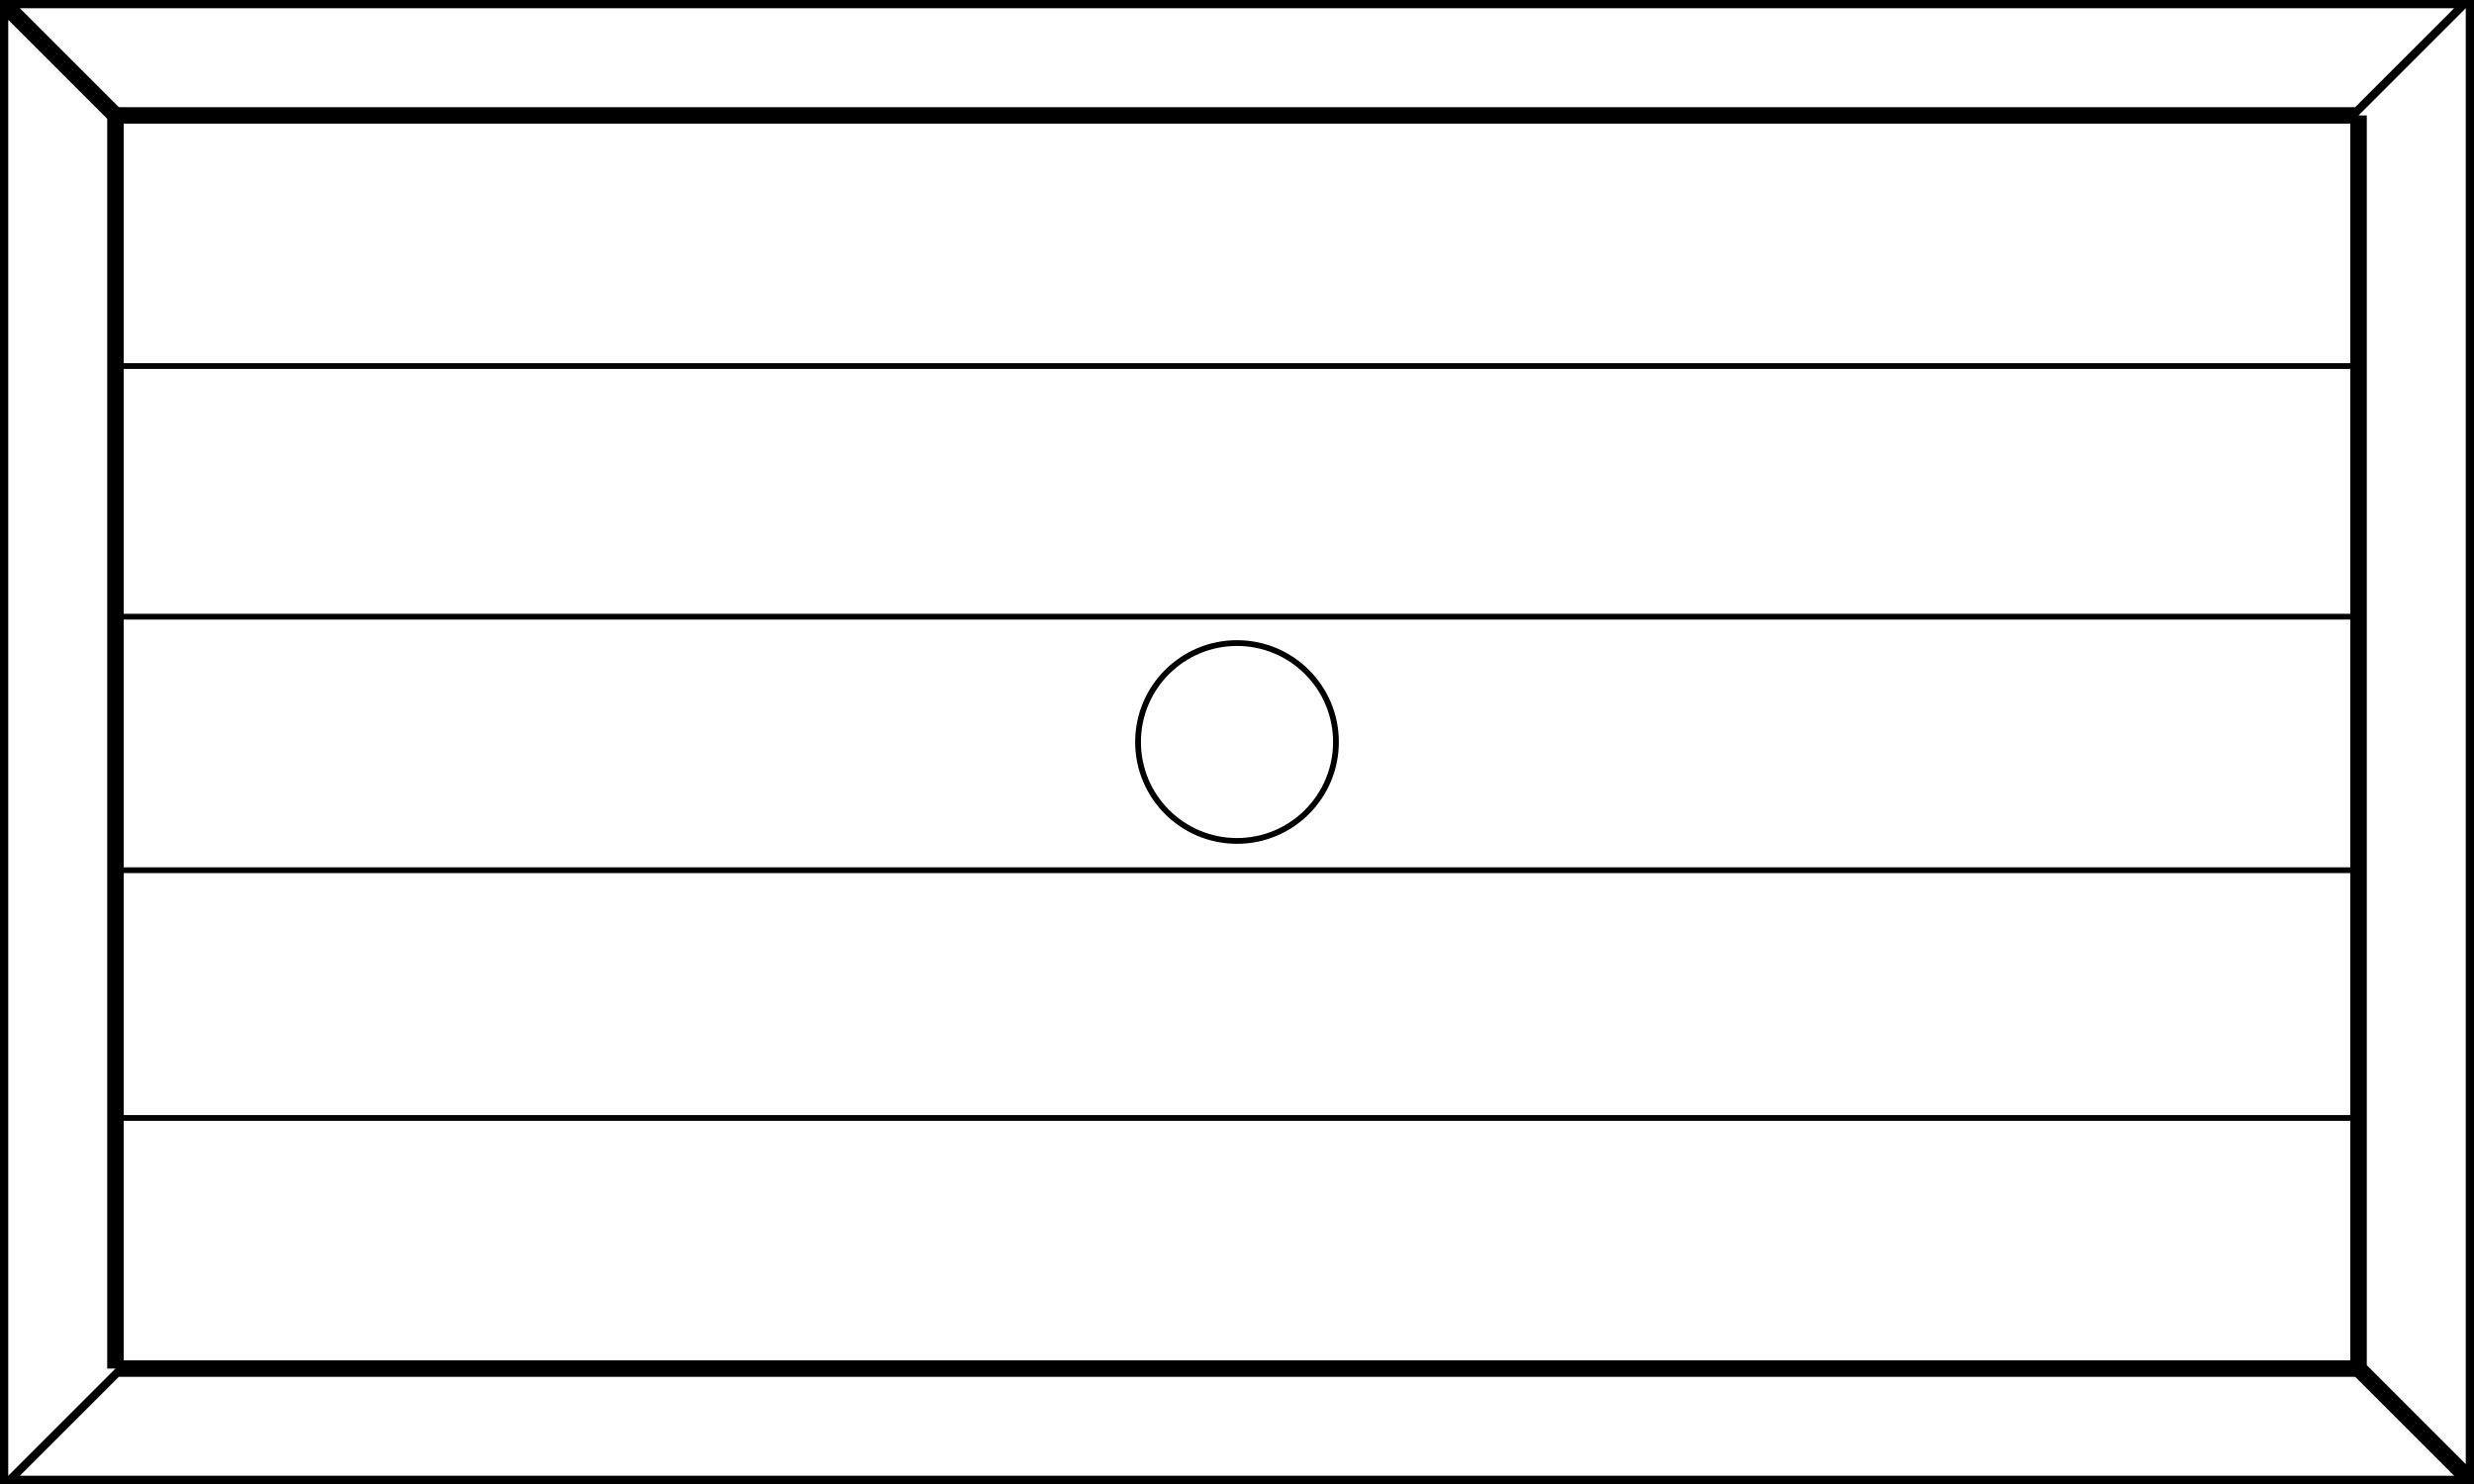
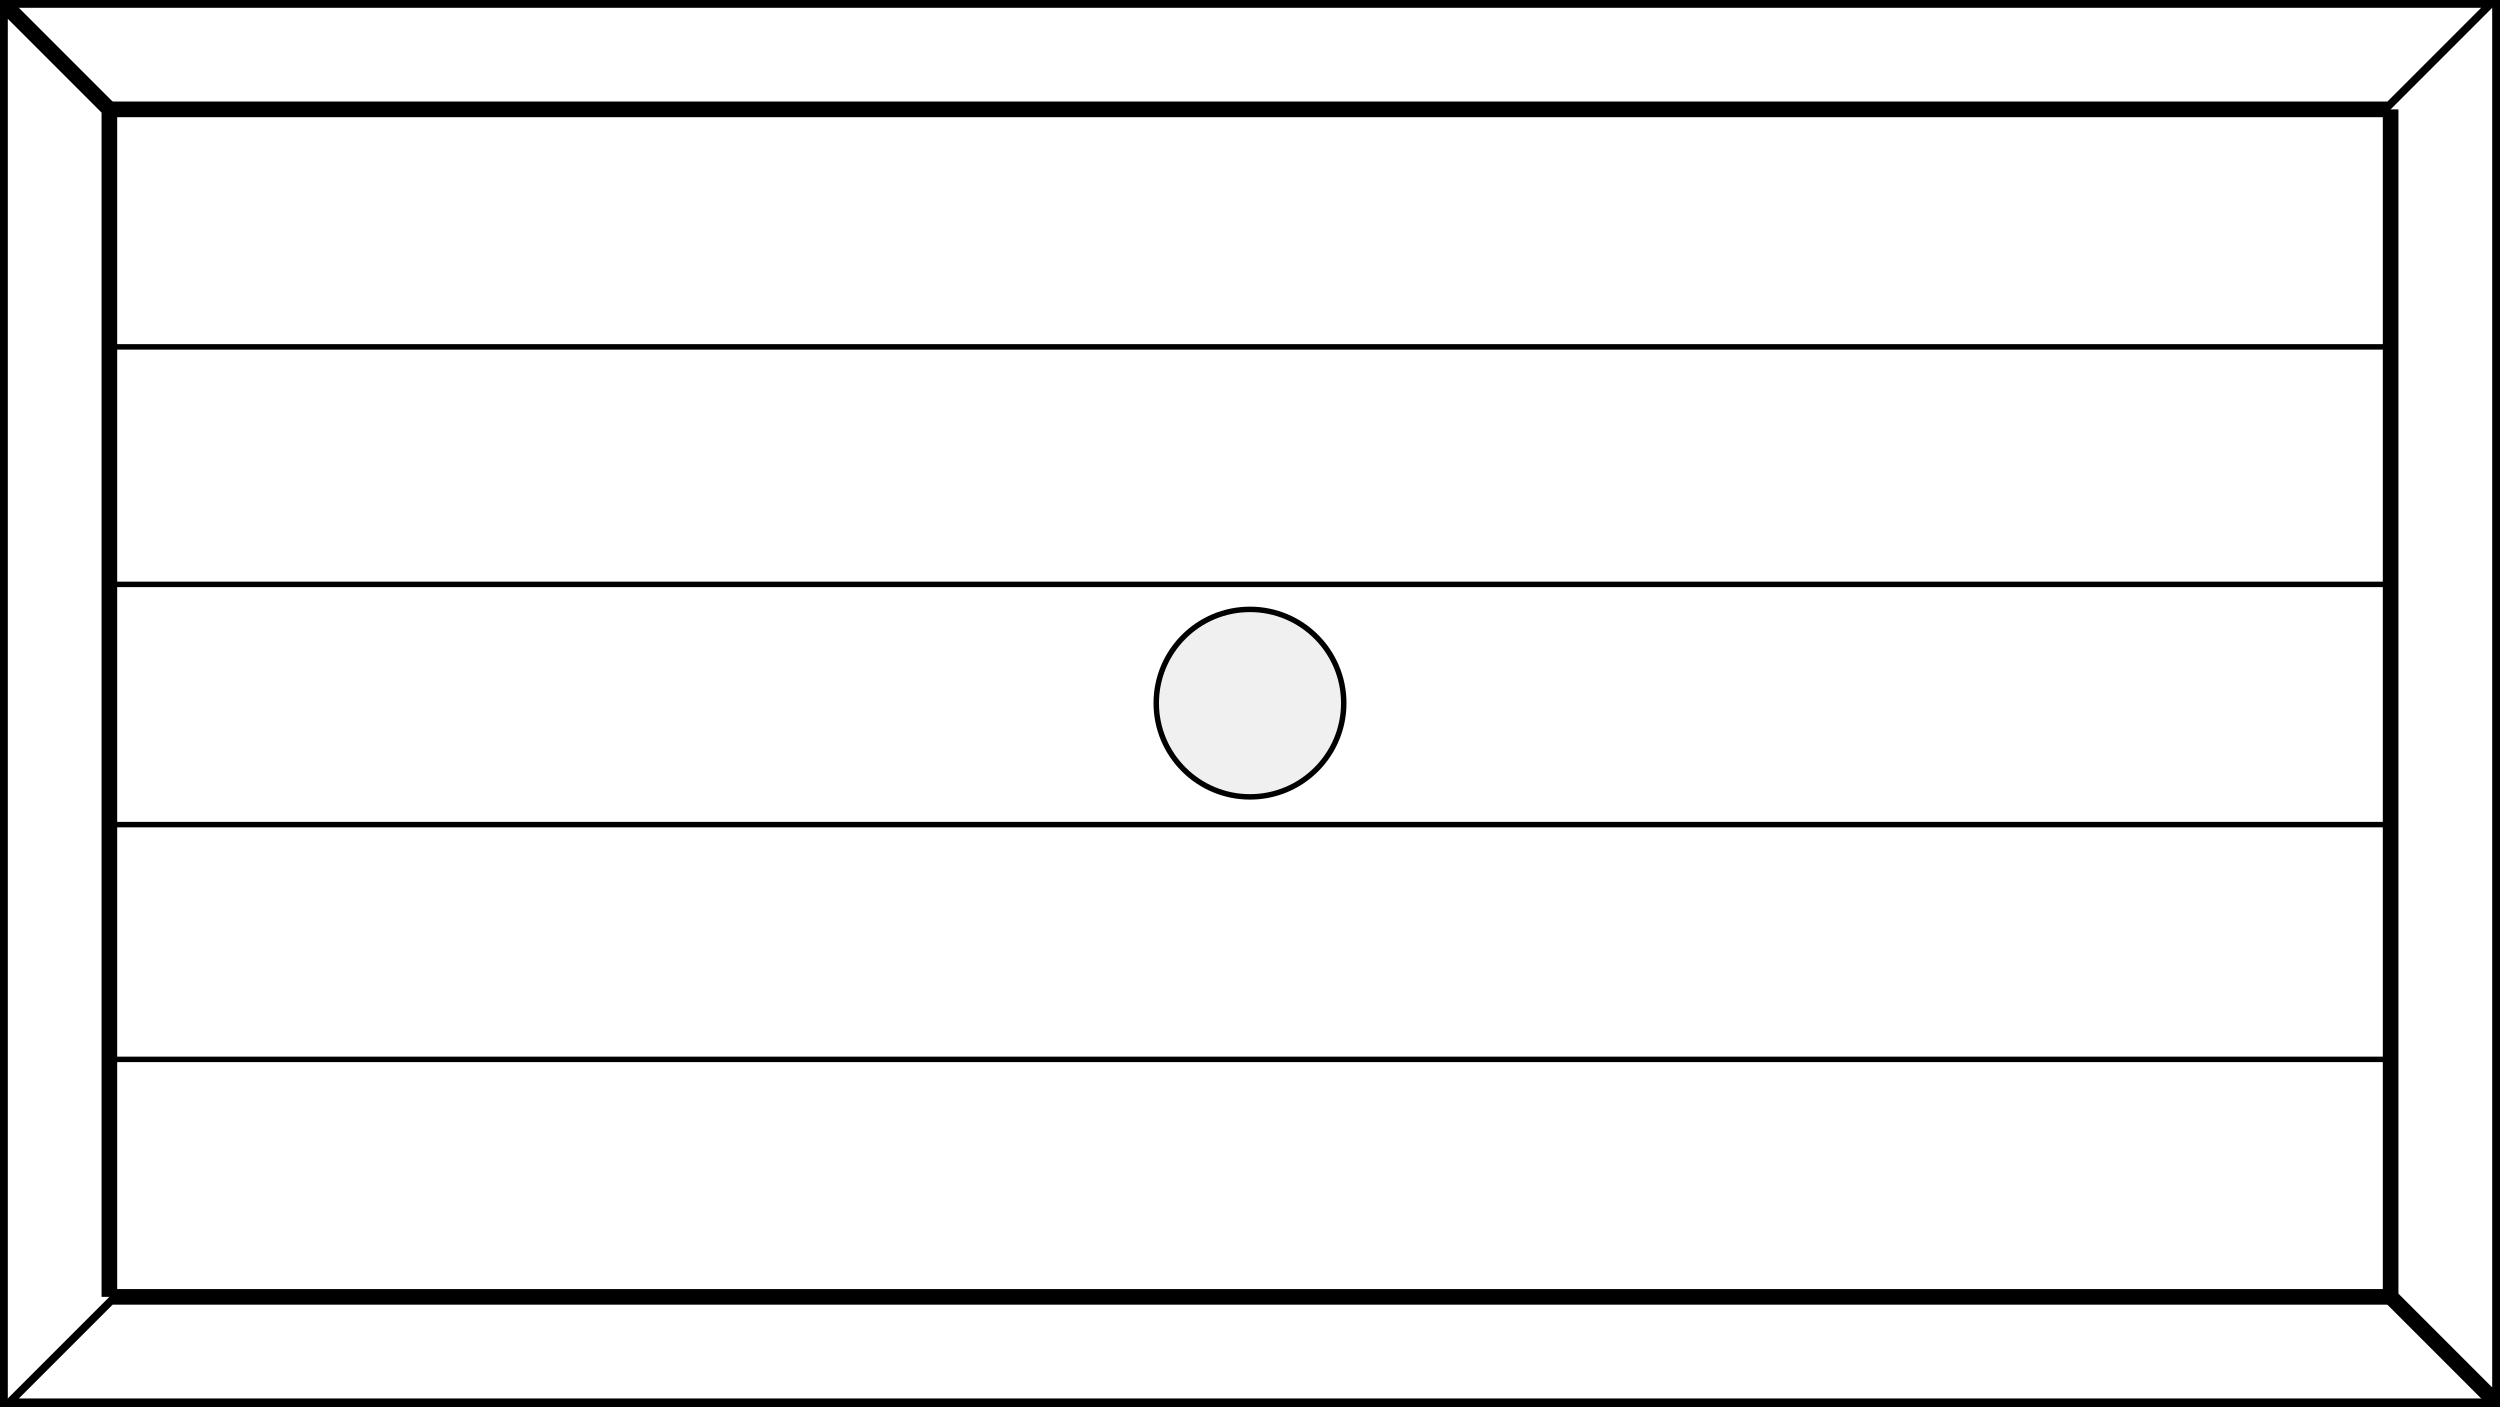
- <svg xmlns="http://www.w3.org/2000/svg" stroke-width="1" viewBox="0 0 150 90" preserveAspectRatio="none" version="1.1" id="svg1" width="150" height="90" vector-effect="non-scaling-stroke">
+ <svg xmlns="http://www.w3.org/2000/svg" stroke-width="1" viewBox="0 0 160 90" preserveAspectRatio="none" version="1.1" id="svg1" width="160" height="90" vector-effect="non-scaling-stroke">
  <defs id="defs1">
    </defs>
-   <path id="rect2-4" style="display:inline;vector-effect:non-scaling-stroke;fill:#ffffff;stroke:none;stroke-width:1;stroke-miterlimit:7.7;stroke-opacity:1" d="m 3.023,4.125 143.955,-2e-7 0,82.852 H 3.023 Z" stroke-width="1" vector-effect="non-scaling-stroke" />
+   <path id="rect2-4" style="display:inline;vector-effect:non-scaling-stroke;fill:#ffffff;stroke:none;stroke-width:1;stroke-miterlimit:7.7;stroke-opacity:1" d="M 3.023,4.125 V 86.977 H 156.977 V 4.125 Z M 80,39 c 3.314,0 6,2.686 6,6 0,3.314 -2.686,6 -6,6 -3.314,0 -6,-2.686 -6,-6 0,-3.314 2.686,-6 6,-6 z" />
  <path stroke-width="1" vector-effect="non-scaling-stroke" id="rect15-6-4-2-7-3" style="display:none;vector-effect:non-scaling-stroke;fill:none;stroke:#000000;stroke-width:1;stroke-linejoin:round;stroke-miterlimit:7.7" d="M 35,5.722 H 18.375 c -2.334,0 -4.491,-0.728 -6.259,-1.97" />
  <path stroke-width="1" vector-effect="non-scaling-stroke" id="rect15-6-4-2-7-3-3" style="display:none;vector-effect:non-scaling-stroke;fill:none;stroke:#000000;stroke-width:1;stroke-linejoin:round;stroke-miterlimit:7.7" d="m 35,5.722 h 16.625 c 2.334,0 4.491,-0.728 6.259,-1.97" />
-   <path id="rect2" style="vector-effect:non-scaling-stroke;fill:#ffffff;stroke:#000000;stroke-width:1;stroke-miterlimit:7.7;stroke-opacity:1" d="M -6.7474713e-7,0 H 150 l -7,7 H 7" stroke-width="1" vector-effect="non-scaling-stroke" />
+   <path id="rect2" style="vector-effect:non-scaling-stroke;fill:#ffffff;stroke:#000000;stroke-width:1;stroke-miterlimit:7.7;stroke-opacity:1" d="M -6.7474713e-7,0 H 160 l -7,7 H 7" stroke-width="1" vector-effect="non-scaling-stroke" />
  <rect style="display:none;vector-effect:non-scaling-stroke;fill:#ffffff;fill-opacity:1;stroke:#000000;stroke-width:1;stroke-miterlimit:7.7;stroke-dasharray:none;stroke-opacity:1" id="rect2-4-0" width="150" height="7" x="-6.7474713e-07" y="19" stroke-width="1" vector-effect="non-scaling-stroke" />
-   <path id="rect2-4-0-6-9" style="vector-effect:non-scaling-stroke;fill:#ffffff;stroke:#000000;stroke-width:1;stroke-miterlimit:7.7" d="M 150,90 H -6.7474699e-7 L 7,83 H 143" stroke-width="1" vector-effect="non-scaling-stroke" />
+   <path id="rect2-4-0-6-9" style="vector-effect:non-scaling-stroke;fill:#ffffff;stroke:#000000;stroke-width:1;stroke-miterlimit:7.7" d="M 160,90 H -6.7474699e-7 L 7,83 H 153" stroke-width="1" vector-effect="non-scaling-stroke" />
  <path id="rect2-6" style="vector-effect:non-scaling-stroke;fill:#ffffff;stroke:#000000;stroke-width:1;stroke-miterlimit:7.7" d="M 0,90 V 0 l 7,7 v 76" stroke-width="1" vector-effect="non-scaling-stroke" />
-   <path id="rect2-6-1" style="vector-effect:non-scaling-stroke;fill:#ffffff;stroke:#000000;stroke-width:1;stroke-miterlimit:7.7" d="m 150,0 v 90 l -7,-7 V 7" stroke-width="1" vector-effect="non-scaling-stroke" />
-   <path style="fill:none;stroke:#000000;stroke-width:0.35;stroke-linecap:square;stroke-miterlimit:11.7;stroke-opacity:1;-inkscape-stroke:none" d="M 7,22.2 H 143" id="path1" />
-   <path style="fill:none;stroke:#000000;stroke-width:0.35;stroke-linecap:square;stroke-miterlimit:11.7;stroke-opacity:1;-inkscape-stroke:none" d="M 7,37.4 H 143" id="path1-4" />
-   <path style="fill:none;stroke:#000000;stroke-width:0.35;stroke-linecap:square;stroke-miterlimit:11.7;stroke-opacity:1;-inkscape-stroke:none" d="M 7,52.775 H 143" id="path1-4-3" />
-   <path style="fill:none;stroke:#000000;stroke-width:0.35;stroke-linecap:square;stroke-miterlimit:11.7;stroke-opacity:1;-inkscape-stroke:none" d="M 7,67.8 H 143" id="path1-4-3-1" />
-   <circle style="fill:none;fill-opacity:1;stroke:#000000;stroke-width:0.35;stroke-linecap:square;stroke-miterlimit:11.7;stroke-opacity:1;-inkscape-stroke:none" id="path2" cx="75" cy="45" r="6" />
+   <path id="rect2-6-1" style="vector-effect:non-scaling-stroke;fill:#ffffff;stroke:#000000;stroke-width:1;stroke-miterlimit:7.7" d="m 160,0 v 90 l -7,-7 V 7" stroke-width="1" vector-effect="non-scaling-stroke" />
+   <path style="fill:none;stroke:#000000;stroke-width:0.35;stroke-linecap:square;stroke-miterlimit:11.7;stroke-opacity:1;-inkscape-stroke:none" d="M 7,22.2 H 153" id="path1" />
+   <path style="fill:none;stroke:#000000;stroke-width:0.35;stroke-linecap:square;stroke-miterlimit:11.7;stroke-opacity:1;-inkscape-stroke:none" d="M 7,37.4 H 153" id="path1-4" />
+   <path style="fill:none;stroke:#000000;stroke-width:0.35;stroke-linecap:square;stroke-miterlimit:11.7;stroke-opacity:1;-inkscape-stroke:none" d="M 7,52.775 H 153" id="path1-4-3" />
+   <path style="fill:none;stroke:#000000;stroke-width:0.35;stroke-linecap:square;stroke-miterlimit:11.7;stroke-opacity:1;-inkscape-stroke:none" d="M 7,67.8 H 153" id="path1-4-3-1" />
+   <path id="path2" style="display:inline;fill:none;stroke:#000000;stroke-width:0.35;stroke-linecap:square;stroke-miterlimit:11.7" d="m 86,45 c 0,3.314 -2.686,6 -6,6 -3.314,0 -6,-2.686 -6,-6 0,-3.314 2.686,-6 6,-6 3.314,0 6,2.686 6,6 z" />
</svg>
